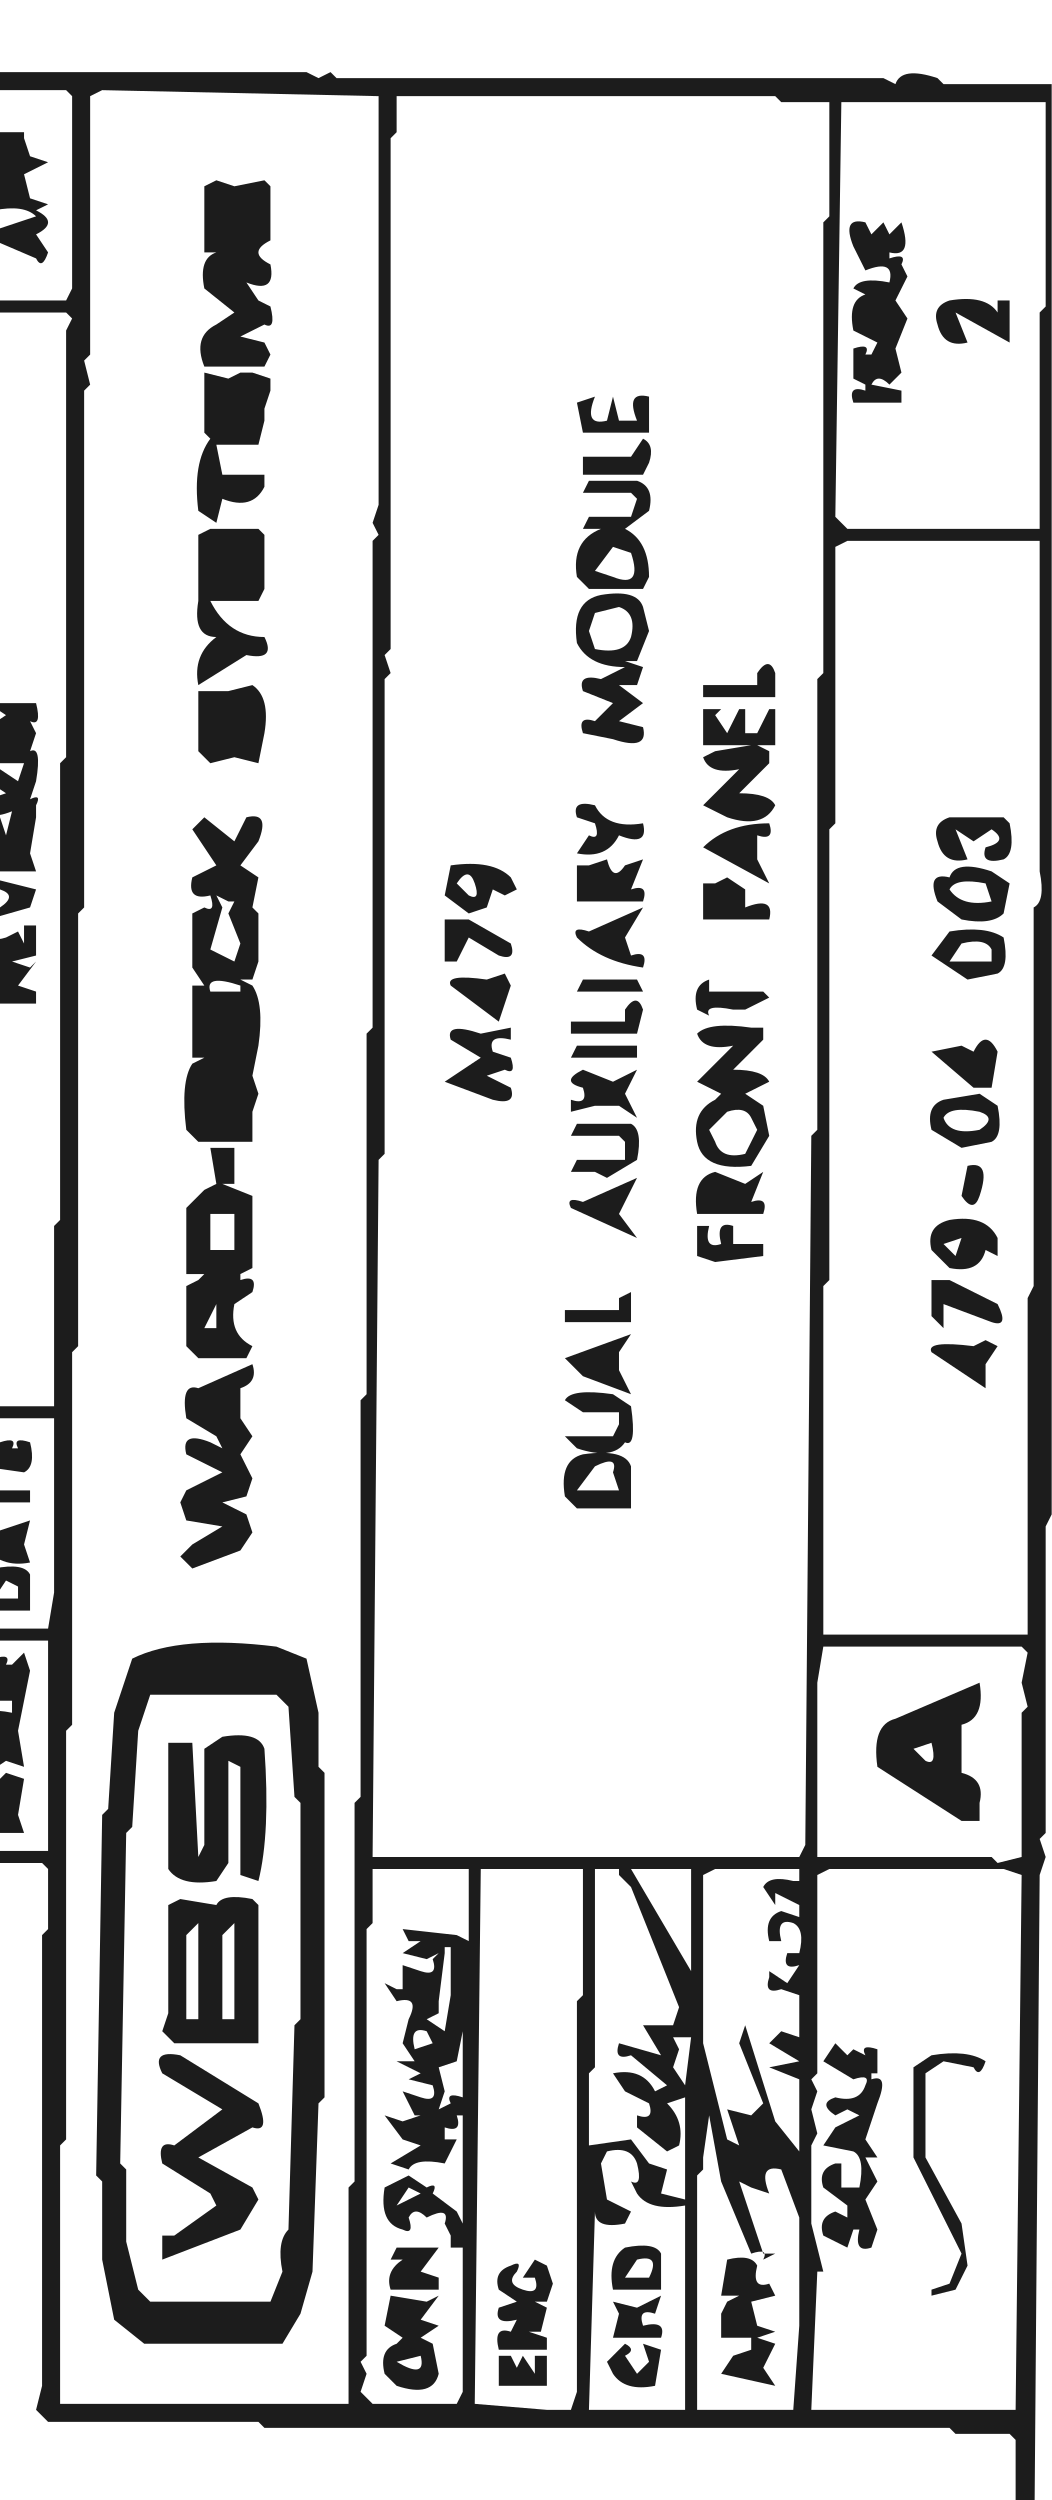
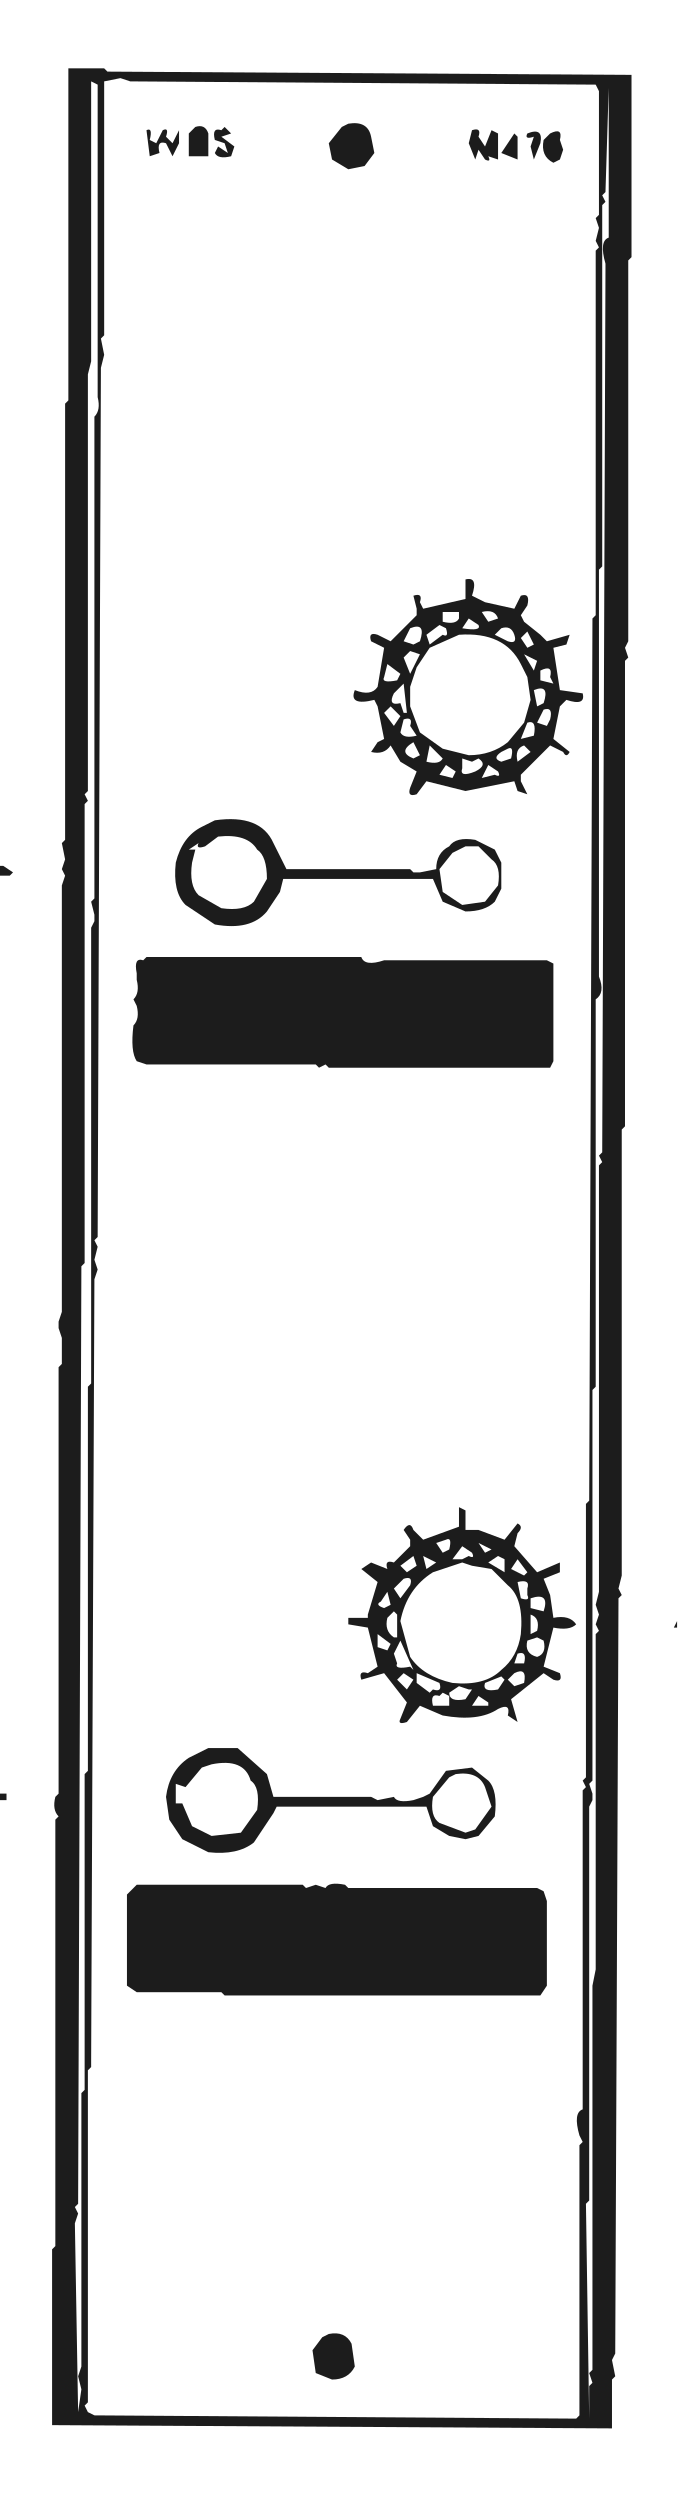
- <svg xmlns="http://www.w3.org/2000/svg" viewBox="0 0 175 416" data-from="Modules/SUMMING/M479/MECHANICAL/1978 - M479 - 479-04-003 - DUAL AUXILIARY MODULE FRONT PANEL.jpg" data-kind="traced">
-   <g transform="translate(0 416) rotate(-90)">
-     <defs>
-       <clipPath id="c">
-         <rect width="416" height="175" />
-       </clipPath>
-     </defs>
-     <g clip-path="url(#c)">
-       <g transform="translate(-777 -1418)" fill="#1c1c1c">
-         <path class="line" d="M3 0L17 0L18 4L104 4L105 5L224 5L227 6L229 5L232 6L234 6L253 6L255 5L256 6L368 6L370 7L372 6L373 7L444 7L445 8L624 9L625 10L682 10L684 11L686 10L687 11L748 11L749 12L817 12L818 13L882 13L883 14L948 14L949 15L999 15L1000 16L1055 16L1056 17L1101 17L1102 18L1196 19L1197 21L1197 67L1196 68L1196 70L1196 147L1195 148L1195 227L1194 230L1195 232L1194 233L1192 471L1191 472L1191 600L1190 601L1189 784Q1187 785 1188 791L1188 793L1188 896L1187 897L1187 981L1186 984L1187 987L1186 988L1185 1090L1184 1091L1184 1152L1183 1153L1183 1214L1182 1215L1182 1352L1181 1353L1181 1399Q1184 1398 1183 1401L1181 1402L1181 1469L1180 1471L1181 1473L1180 1474L1180 1565L1179 1567Q1182 1568 1180 1574L1179 1575L1179 1593L941 1593L939 1592L937 1592L888 1592L887 1591L884 1592L881 1591L632 1589L631 1588L497 1587L496 1586L398 1586L393 1585L390 1586L389 1585L138 1584L135 1583L132 1584L131 1583L122 1583L120 1583L10 1583L8 1582L6 1582L1 1583L1 1578L4 1578L6 1578L9 1579L11 1579Q15 1580 17 1578L18 1579L96 1579L98 1580L100 1580L220 1580L221 1581L224 1580L225 1581L338 1581L340 1582L342 1581L343 1582L408 1582L410 1583L412 1583L533 1583L536 1584L538 1583L539 1584L672 1585L675 1586L680 1585L681 1586L761 1586L766 1587L768 1586L769 1587L787 1587L788 1586L788 1577L789 1576L789 1462L790 1461L790 1426L792 1424L796 1425L800 1425L871 1425L872 1426L882 1426L883 1425L883 1390L885 1388Q890 1387 892 1389L940 1389L941 1390L1074 1391L1079 1392L1081 1392L1152 1392L1154 1393L1157 1392Q1158 1394 1163 1393L1165 1393L1177 1393L1178 1392L1178 1345L1179 1344L1178 1343L1178 1335L1179 1334L1179 1212L1180 1208L1179 1205L1180 1204L1181 1086L1182 1085L1182 1033L1183 1032L1183 955L1184 954L1184 881L1185 880L1184 877L1185 876L1185 760L1186 759L1186 665Q1189 663 1187 658L1186 655L1187 654L1188 465L1189 464L1189 408L1190 407L1190 300L1191 299L1192 137L1193 136L1193 126L1192 122L1193 121L1193 36L1194 35L1194 25L1193 23L1181 23L1180 22L1135 22L1134 21L1131 22L1130 21L1089 21L1088 20L1047 20L1046 19L1043 20L1042 19L985 19L984 18L929 18L928 17L849 17L848 16L781 16L780 15L715 15L714 14L649 14Q647 12 642 13L640 13L468 12L467 11L382 11L381 10L266 10L265 9L102 9L101 8L16 8L16 39L14 41L8 39L7 41L5 42L3 39Q0 40 1 38L4 33L3 32L3 22L4 20L3 19L3 2L3 0ZM885 1410L885 1426L920 1426L920 1412L919 1410L885 1410ZM924 1410L922 1412L922 1426L928 1427L957 1427L957 1411L941 1411L940 1410L937 1411L935 1411L934 1410L924 1410ZM961 1411L959 1413L959 1427L989 1427L990 1428L1064 1428L1066 1428L1067 1429L1136 1429L1138 1429L1140 1430L1141 1429L1141 1415L1140 1413L1099 1413L1098 1412L1096 1413L1095 1412L961 1411ZM1145 1413L1143 1415L1143 1429L1145 1430L1177 1430L1178 1429L1178 1414L1176 1413L1145 1413ZM793 1428L793 1476L829 1476L830 1477L893 1477L894 1478L960 1478L961 1479L1021 1479L1022 1480L1103 1480L1104 1481L1106 1480L1109 1481L1177 1481L1178 1435L1177 1433L1134 1433L1133 1432L1129 1433L1128 1432L1042 1432L1041 1431L969 1431L968 1430L906 1430L905 1429L837 1429L836 1428L793 1428ZM795 1478L793 1480L793 1494L795 1495L819 1495L819 1493L821 1493L823 1492Q826 1493 824 1489Q826 1487 824 1486Q821 1487 822 1485Q823 1481 829 1482L831 1486L829 1489Q830 1491 828 1490L825 1494L823 1495L841 1495L841 1494Q838 1495 839 1492L837 1492L837 1494L835 1493L833 1492Q834 1487 832 1486L833 1483L836 1488L837 1485L841 1482L840 1485L841 1488L841 1487L845 1485L844 1488Q843 1491 846 1490L847 1486L848 1488L850 1484L850 1487L853 1485L857 1486Q861 1488 860 1484L863 1482L862 1484L862 1485L866 1485L865 1488Q864 1491 867 1490L868 1491L867 1489L868 1485L870 1488L870 1486L872 1485L871 1494L870 1496L882 1496L882 1480L873 1480L872 1479L801 1479L800 1478L798 1479L795 1478ZM884 1480L884 1551L886 1552L1004 1553L1005 1554L1080 1554L1081 1555L1156 1555L1157 1556L1176 1556L1176 1548L1177 1547L1177 1484L1171 1484L1170 1483L1085 1483L1084 1482L1081 1483L1080 1482L1001 1482L1000 1481L884 1480ZM826 1484L828 1488L829 1486L826 1484ZM852 1487L853 1490L855 1489Q856 1486 852 1487ZM857 1489L855 1492L861 1493L869 1493L869 1492L868 1492L860 1491L858 1491L857 1489ZM842 1491L843 1493Q845 1492 844 1495L855 1495L850 1494L849 1491L845 1492L842 1491ZM793 1497L792 1509L792 1513L795 1514L860 1514L861 1515L882 1515L882 1498L793 1497ZM792 1516L792 1532L826 1532Q825 1526 828 1524L830 1523Q829 1525 833 1524Q836 1523 835 1519L833 1518L827 1519L825 1523L823 1522Q822 1517 825 1517L792 1516ZM836 1516L837 1523L833 1526L832 1529L828 1528L827 1532L844 1532L843 1529Q840 1532 836 1531L835 1529L839 1524L841 1524Q840 1527 843 1526L845 1522L848 1520Q849 1525 845 1527L846 1529L851 1523Q850 1520 853 1521L851 1528L856 1525L856 1530L859 1531L879 1523L881 1521L882 1521L882 1517L849 1517L848 1516L836 1516ZM882 1523L865 1533L882 1533L882 1523ZM849 1530L846 1532L854 1533L854 1530L852 1531L849 1530ZM792 1534L792 1550L806 1551L808 1551L824 1551L832 1548Q833 1544 828 1546L829 1543L830 1541L818 1545L818 1547L817 1545Q819 1546 818 1543L830 1538L841 1536L834 1535L832 1535L831 1534L792 1534ZM853 1535L837 1539L836 1541L842 1539L841 1543L843 1545L853 1541L856 1542L840 1547L835 1551L847 1551L849 1546L850 1551L853 1546L855 1548L854 1551L861 1551L862 1548Q861 1545 864 1546L865 1546L863 1549L866 1551Q865 1548 868 1549L868 1551Q872 1552 873 1550Q874 1547 870 1548L870 1546Q874 1545 875 1548L874 1551L876 1551L878 1547L876 1547L879 1545Q881 1546 880 1550L880 1551L882 1551L882 1537L881 1535L853 1535ZM792 1553L792 1587L881 1588L882 1585L882 1556L881 1554L848 1554L847 1553L845 1554L842 1553L838 1554L836 1553L823 1553L815 1555L815 1554L792 1553ZM884 1554L884 1583L883 1584L884 1588L908 1588L909 1589L913 1588L918 1589L919 1588L919 1555L913 1554L884 1554ZM921 1555L921 1589L975 1589L977 1589L979 1590L1042 1590Q1043 1592 1048 1591L1050 1591L1103 1591L1103 1559L1102 1557L1056 1557L1055 1556L980 1556L979 1555L921 1555ZM1107 1557L1105 1559L1105 1591L1141 1591L1142 1592L1176 1592L1176 1558L1107 1557Z" />
-         <path class="text" d="M1028 1415L1034 1417L1039 1416L1039 1417Q1036 1416 1037 1419L1038 1421L1036 1422L1039 1422L1039 1424L1034 1424L1033 1420L1032 1423L1033 1424L1029 1421L1028 1424L1026 1424L1026 1417L1028 1415ZM1040 1416Q1043 1415 1042 1418Q1044 1421 1045 1418Q1044 1415 1047 1416L1045 1424L1042 1423L1040 1416ZM1048 1416L1051 1417L1056 1416L1057 1418L1054 1419L1058 1420Q1056 1415 1060 1416L1061 1419L1063 1416Q1068 1415 1069 1418L1072 1416L1074 1419L1076 1416L1076 1424Q1072 1425 1073 1423L1071 1424L1068 1423Q1069 1425 1063 1424L1060 1423Q1061 1425 1059 1424L1057 1424L1051 1423L1048 1424L1048 1416ZM1065 1418L1063 1421L1066 1422L1066 1418L1065 1418ZM1153 1417L1155 1418L1157 1424Q1159 1422 1158 1417L1165 1418L1168 1417L1171 1418L1171 1422L1170 1422L1167 1423L1166 1426L1164 1422L1160 1423L1159 1426L1158 1424Q1156 1428 1154 1424L1151 1426Q1148 1425 1150 1424L1153 1417ZM817 1445L821 1445L821 1447L826 1454L828 1453L833 1445Q837 1444 836 1447L842 1455L848 1445Q852 1443 851 1448L843 1461Q838 1463 839 1460L834 1451L829 1460L827 1461L822 1458L817 1445ZM855 1445L858 1446L876 1446L877 1448L876 1454Q878 1455 877 1460L876 1461L853 1461L853 1447L855 1445ZM857 1449L857 1451L873 1451L871 1449L857 1449ZM857 1455L857 1457L873 1457L871 1455L857 1455ZM882 1446L903 1446L903 1450L884 1451L886 1452L902 1452L904 1455Q905 1461 902 1462Q888 1463 880 1461L881 1458L899 1458L900 1456L883 1456L880 1454Q879 1448 882 1446ZM934 1448L936 1450L939 1455L940 1449L943 1448L945 1449L948 1455L951 1449Q955 1448 953 1453L952 1455L954 1454L957 1449Q963 1448 962 1451L966 1460Q963 1461 962 1458L957 1458L954 1460L951 1458L947 1460L944 1459L943 1455L941 1459L938 1460L935 1458L932 1450L934 1448ZM969 1449L979 1449L980 1451L981 1452L981 1449L992 1449L995 1452L996 1454L1002 1453L1002 1457L996 1457L996 1455L994 1460L982 1460L981 1458L980 1458Q981 1461 978 1460L976 1457Q971 1456 969 1460L967 1459L967 1451L969 1449ZM972 1452L972 1454L976 1454L972 1452ZM985 1453L985 1457L991 1457L991 1453L985 1453ZM1005 1449Q1013 1448 1016 1450L1017 1452L1017 1450L1029 1450L1029 1452L1032 1450L1041 1450L1042 1452Q1041 1454 1044 1453Q1043 1449 1047 1450L1049 1454L1055 1450L1057 1452L1053 1457L1057 1459Q1058 1463 1053 1461L1049 1458L1047 1461L1042 1460L1041 1461L1033 1461L1030 1460L1030 1458L1029 1460Q1026 1462 1019 1461L1014 1460L1011 1461L1008 1460L1003 1460L1003 1451L1005 1449ZM1028 1453L1028 1458L1029 1458Q1031 1452 1028 1453ZM1035 1453L1033 1457L1036 1458L1041 1456L1043 1457L1043 1456L1044 1454L1042 1455L1035 1453ZM1068 1451L1078 1451L1078 1456L1079 1460Q1077 1463 1071 1462L1066 1461L1067 1457L1066 1453L1068 1451ZM1079 1451Q1084 1450 1087 1454Q1087 1450 1093 1451L1095 1451L1104 1451L1105 1453L1105 1461L1104 1462L1095 1462L1093 1461L1093 1453Q1087 1456 1087 1462Q1083 1464 1084 1459L1079 1451ZM1108 1451Q1116 1450 1120 1453L1121 1452L1131 1452L1130 1456L1131 1458L1131 1460L1130 1463L1128 1463L1125 1462L1123 1462L1119 1461L1119 1454L1114 1455L1114 1462L1112 1462Q1108 1460 1110 1455L1106 1454L1108 1451ZM1132 1452Q1137 1450 1139 1454L1141 1457L1145 1452Q1150 1451 1151 1454L1151 1452L1162 1452L1163 1454L1162 1457L1163 1462L1162 1463L1153 1463Q1151 1459 1149 1463Q1144 1464 1146 1459L1143 1461L1142 1463Q1138 1464 1139 1462L1137 1458L1136 1462L1134 1463L1132 1462L1132 1452ZM1013 1492L1017 1498L1020 1493Q1023 1492 1021 1498L1022 1503L1020 1503Q1021 1499 1018 1500L1017 1503Q1014 1504 1015 1502L1014 1499L1012 1503Q1009 1504 1010 1500L1013 1492ZM1033 1492L1040 1492L1040 1496L1036 1503Q1033 1504 1034 1501L1037 1496L1033 1494L1033 1492ZM1044 1492L1049 1493Q1050 1500 1047 1503L1045 1504L1044 1502L1045 1500L1042 1499L1041 1496L1044 1492ZM1046 1494L1044 1496Q1043 1498 1046 1497Q1049 1496 1046 1494ZM1029 1493Q1031 1492 1030 1499L1031 1502L1029 1503L1023 1501L1029 1493ZM796 1501L801 1501L801 1503L799 1504L801 1505L798 1507L801 1507L801 1509L796 1509L796 1501ZM802 1501Q806 1500 805 1503L807 1504Q806 1500 809 1501L810 1504L812 1501Q815 1500 816 1503Q817 1505 815 1504Q813 1502 812 1505Q811 1508 814 1507L814 1505L817 1507L816 1509L813 1510L810 1509L810 1507L809 1509L805 1508L805 1506L804 1509L802 1509L802 1501ZM944 1512Q950 1511 951 1515Q952 1522 949 1523L942 1523L942 1514L944 1512ZM945 1514L945 1521L948 1520Q951 1521 949 1517L945 1514ZM954 1512L954 1520L956 1521L958 1521L958 1515L960 1512Q962 1513 961 1520L959 1523Q952 1524 953 1522Q950 1520 952 1514L954 1512ZM967 1512L971 1523L968 1521L965 1521L961 1523L964 1515L967 1512ZM973 1512L975 1512L975 1521L977 1521L978 1523L973 1523L973 1512ZM992 1513Q994 1512 993 1515L997 1524L991 1521L987 1524L992 1513ZM998 1513L1000 1514L1000 1522L1003 1522L1004 1521L1004 1513L1006 1514L1006 1523Q1005 1525 1000 1524L997 1519L998 1517L998 1515L998 1513ZM1008 1513L1010 1513Q1009 1516 1012 1515Q1013 1511 1015 1515L1013 1520L1015 1524L1011 1522L1007 1524L1009 1521L1009 1517L1008 1513ZM1017 1513L1019 1514L1019 1524L1017 1524L1017 1513ZM1021 1513L1023 1513L1023 1522L1025 1522Q1028 1524 1025 1525L1021 1524L1021 1513ZM1028 1514L1030 1515L1030 1524L1028 1525L1028 1514ZM1037 1514Q1039 1513 1038 1516L1042 1525L1037 1522L1034 1523Q1035 1526 1032 1525Q1033 1518 1037 1514ZM1043 1514L1049 1514L1049 1516L1050 1519Q1046 1520 1049 1522L1050 1525L1045 1523Q1046 1526 1043 1525L1043 1514ZM1051 1514L1054 1516Q1053 1518 1056 1517L1057 1514Q1060 1513 1059 1517Q1055 1519 1056 1525Q1052 1526 1054 1521Q1050 1519 1051 1514ZM1086 1514Q1093 1513 1094 1518Q1095 1524 1092 1525L1088 1526L1083 1524L1083 1522L1082 1525L1079 1524L1079 1521L1076 1525L1073 1521L1072 1525Q1068 1526 1070 1520L1071 1515Q1074 1514 1073 1517L1076 1520L1078 1515Q1081 1514 1080 1518L1082 1522Q1082 1516 1086 1514ZM1088 1516L1085 1517Q1084 1522 1087 1523Q1091 1524 1092 1521L1091 1517L1088 1516ZM1097 1514Q1103 1513 1105 1518L1105 1515L1107 1516L1107 1523L1110 1524L1111 1523L1111 1515L1113 1516L1113 1524Q1112 1527 1108 1526L1105 1522Q1103 1526 1097 1526L1095 1525L1095 1516L1097 1514ZM1098 1517L1097 1520Q1095 1525 1101 1523L1102 1520L1098 1517ZM1126 1514L1127 1517Q1122 1515 1123 1519L1127 1520L1123 1521L1123 1524Q1128 1522 1127 1526L1121 1526L1121 1515L1126 1514ZM1114 1515L1117 1515L1117 1523L1120 1525Q1119 1527 1116 1526L1114 1525L1114 1515ZM800 1519L803 1522Q802 1524 801 1522L798 1524L800 1526L803 1525L802 1528L796 1527Q795 1522 798 1520L800 1519ZM804 1520L808 1521L810 1520L809 1524L811 1528L808 1527Q809 1524 806 1525Q807 1529 804 1528L804 1520ZM812 1520Q817 1519 819 1522Q820 1527 818 1528L812 1528L812 1520ZM814 1522L814 1526Q818 1528 817 1524L814 1522ZM984 1534L989 1534L989 1536Q985 1535 986 1538Q990 1537 989 1540L986 1540L986 1545L984 1545L983 1537L984 1534ZM991 1534Q997 1533 998 1537L996 1542L998 1545L993 1543Q994 1546 991 1545L991 1534ZM1003 1534Q1008 1533 1010 1537L1011 1538L1013 1534L1019 1540Q1018 1535 1021 1534Q1023 1536 1022 1543L1022 1545L1020 1545L1015 1540Q1015 1545 1013 1546L1011 1542L1009 1545L1004 1546L999 1543Q998 1535 1003 1534ZM1005 1536L1003 1537Q1000 1538 1001 1542L1005 1544L1007 1543Q1009 1542 1008 1539L1005 1536ZM1025 1534Q1029 1533 1030 1536L1028 1536L1028 1545L1027 1546L1025 1542L1025 1540Q1026 1535 1024 1536L1025 1534ZM1040 1535L1046 1535L1046 1537L1047 1539L1045 1542L1042 1542Q1044 1547 1040 1546L1040 1535ZM1052 1535Q1056 1539 1056 1546Q1053 1547 1054 1544L1050 1544L1046 1546L1052 1535ZM1059 1535L1065 1541Q1064 1536 1067 1535L1068 1537L1069 1543L1069 1535L1075 1535L1075 1538L1074 1537L1071 1539L1075 1541L1075 1542L1071 1542L1071 1544L1075 1546L1075 1547L1069 1547L1069 1544L1068 1546L1066 1546L1061 1541Q1061 1546 1059 1547Q1055 1545 1057 1539L1059 1535ZM1077 1535L1079 1535L1079 1544L1081 1544Q1084 1546 1081 1547L1077 1547L1077 1535ZM798 1538L801 1540L802 1543L804 1543L804 1538L808 1538L810 1539L811 1541L811 1538L817 1539Q818 1543 816 1544Q812 1543 813 1546L811 1547L810 1543L806 1544L805 1547L804 1544L803 1547L799 1545L796 1547L798 1538ZM821 1555Q824 1554 825 1557L824 1559L826 1559L829 1555Q832 1554 833 1557L833 1558L829 1558L829 1561Q834 1562 835 1560L836 1555L839 1557L841 1561L842 1559L841 1557Q843 1554 844 1557Q843 1561 846 1562Q848 1563 847 1560L850 1555L853 1557L851 1559L852 1560L851 1562Q853 1561 852 1564L848 1564L848 1563L847 1563Q848 1566 843 1564L840 1563L837 1562L834 1564L834 1562L830 1564L827 1562L822 1564L819 1563Q818 1560 822 1561L822 1560L819 1559L821 1555ZM1126 1560Q1129 1559 1128 1562L1129 1562L1130 1560L1135 1560Q1136 1563 1134 1562L1134 1563L1136 1564L1138 1560Q1143 1559 1144 1562L1145 1560Q1147 1561 1146 1566Q1150 1567 1148 1562L1152 1560Q1157 1558 1156 1562L1154 1563L1156 1565L1154 1566L1156 1568Q1150 1570 1151 1566L1150 1566Q1151 1569 1149 1568L1147 1569L1143 1567L1140 1569L1135 1567L1131 1568L1129 1566Q1131 1564 1129 1563L1128 1568L1126 1568L1126 1560ZM968 1573Q970 1572 969 1580L970 1582L969 1584L966 1582L962 1582L968 1573ZM974 1573L980 1573L980 1576L976 1584Q972 1586 973 1583L976 1575L972 1575L974 1573ZM985 1573Q989 1572 990 1576Q991 1582 987 1584L984 1584L985 1582Q981 1581 982 1576L985 1573ZM986 1575L984 1577L987 1578L986 1575ZM1005 1573Q1009 1572 1010 1575L1011 1581L1009 1584Q1004 1585 1003 1583L1002 1578L1005 1573ZM1007 1575Q1004 1576 1005 1581Q1007 1584 1008 1581Q1009 1576 1007 1575ZM1018 1573L1019 1578L1018 1580Q1022 1582 1018 1584L1012 1583L1012 1580L1018 1573ZM1034 1573L1038 1576Q1039 1582 1037 1585Q1032 1586 1031 1584L1030 1579L1034 1573ZM1033 1576L1033 1583L1035 1583Q1037 1582 1036 1578L1033 1576ZM1043 1574Q1048 1572 1047 1576Q1050 1577 1048 1583L1046 1586L1041 1585Q1039 1583 1040 1578L1043 1574ZM1045 1576Q1042 1578 1043 1583L1046 1582Q1047 1577 1045 1576ZM1053 1574Q1056 1573 1057 1576L1057 1585L1056 1586Q1051 1587 1050 1585Q1049 1581 1052 1582Q1053 1586 1055 1583L1053 1580L1055 1577L1050 1579Q1049 1575 1053 1574ZM994 1578L999 1579Q1000 1583 994 1581Q991 1580 994 1578Z" />
-         <path class="tb" d="M895 1413L897 1414Q898 1417 896 1416L896 1417L898 1419L897 1422L891 1421L888 1422L888 1415L890 1414L891 1416L891 1414L895 1413ZM900 1414Q905 1412 904 1416L902 1417L905 1417L907 1414Q909 1415 908 1420L910 1420L910 1415L912 1414L914 1414L918 1415L915 1417L917 1417Q918 1420 916 1419L916 1420L918 1422L915 1423L905 1421L899 1422L900 1419L898 1416L900 1414ZM927 1414L932 1417Q933 1422 931 1423L925 1423L925 1416L927 1414ZM927 1417L927 1421L929 1421L930 1419L927 1417ZM936 1415Q939 1414 938 1417L940 1423L936 1422L933 1423Q932 1418 936 1415ZM941 1415Q948 1414 947 1417L945 1417L945 1423L943 1423L943 1418L942 1417L941 1415ZM949 1415Q954 1413 953 1417L951 1418L953 1418Q954 1421 952 1420L952 1421Q954 1420 953 1423Q949 1424 948 1422L949 1415ZM831 1434L891 1435L892 1436L908 1437L917 1440Q921 1448 919 1464L917 1469L908 1471L899 1471L898 1472L844 1472L843 1471L815 1470L808 1468L803 1465L803 1442L807 1437L817 1435L830 1435L831 1434ZM833 1438L832 1439L820 1439L812 1441L810 1443L810 1463L815 1465Q820 1464 822 1466L856 1467L857 1468L893 1468L894 1467L909 1466L911 1464L911 1443L905 1441L889 1440L888 1439L833 1438ZM798 1482Q802 1481 803 1484L804 1485L806 1482L811 1483L810 1489L811 1491L807 1488L806 1491L804 1488L803 1490L798 1491Q794 1490 796 1484L798 1482ZM800 1484Q797 1489 801 1488L800 1484ZM812 1483Q815 1482 817 1485L817 1483L819 1484L819 1491L815 1488L814 1491L812 1491L812 1483ZM899 1564Q906 1563 907 1567L913 1581Q907 1582 906 1578L898 1578Q897 1582 893 1581L890 1581L890 1578L899 1564ZM902 1570L900 1572Q899 1574 903 1573L902 1570ZM834 1570L849 1570L851 1573Q852 1579 850 1582Q847 1581 849 1580L850 1575L848 1572L834 1572L823 1578L816 1579L812 1577L811 1573L812 1573L813 1576L818 1578L834 1570ZM1139 1574Q1142 1573 1143 1576Q1144 1582 1141 1584L1143 1584L1143 1586L1136 1586L1141 1577L1136 1579Q1135 1575 1139 1574Z" />
-       </g>
+ <svg xmlns="http://www.w3.org/2000/svg" viewBox="0 0 208 768" data-from="Modules/SUMMING/M479/MECHANICAL/1978 - M479 - 479-04-003 - DUAL AUXILIARY MODULE FRONT PANEL.jpg" data-kind="traced">
+   <defs>
+     <clipPath id="c">
+       <rect width="208" height="768" />
+     </clipPath>
+   </defs>
+   <g clip-path="url(#c)">
+     <g transform="translate(-481 -414)" fill="#1c1c1c">
+       <path class="line" d="M3 0L17 0L18 4L104 4L105 5L224 5L227 6L229 5L232 6L234 6L253 6L255 5L256 6L368 6L370 7L372 6L373 7L444 7L445 8L624 9L625 10L682 10L684 11L686 10L687 11L748 11L749 12L817 12L818 13L882 13L883 14L948 14L949 15L999 15L1000 16L1055 16L1056 17L1101 17L1102 18L1196 19L1197 21L1197 67L1196 68L1196 70L1196 147L1195 148L1195 227L1194 230L1195 232L1194 233L1192 471L1191 472L1191 600L1190 601L1189 784Q1187 785 1188 791L1188 793L1188 896L1187 897L1187 981L1186 984L1187 987L1186 988L1185 1090L1184 1091L1184 1152L1183 1153L1183 1214L1182 1215L1182 1352L1181 1353L1181 1399Q1184 1398 1183 1401L1181 1402L1181 1469L1180 1471L1181 1473L1180 1474L1180 1565L1179 1567Q1182 1568 1180 1574L1179 1575L1179 1593L941 1593L939 1592L937 1592L888 1592L887 1591L884 1592L881 1591L632 1589L631 1588L497 1587L496 1586L398 1586L393 1585L390 1586L389 1585L138 1584L135 1583L132 1584L131 1583L122 1583L120 1583L10 1583L8 1582L6 1582L1 1583L1 1578L4 1578L6 1578L9 1579L11 1579Q15 1580 17 1578L18 1579L96 1579L98 1580L100 1580L220 1580L221 1581L224 1580L225 1581L338 1581L340 1582L342 1581L343 1582L408 1582L410 1583L412 1583L533 1583L536 1584L538 1583L539 1584L672 1585L675 1586L680 1585L681 1586L761 1586L766 1587L768 1586L769 1587L787 1587L788 1586L788 1577L789 1576L789 1462L790 1461L790 1426L792 1424L796 1425L800 1425L871 1425L872 1426L882 1426L883 1425L883 1390L885 1388Q890 1387 892 1389L940 1389L941 1390L1074 1391L1079 1392L1081 1392L1152 1392L1154 1393L1157 1392Q1158 1394 1163 1393L1165 1393L1177 1393L1178 1392L1178 1345L1179 1344L1178 1343L1178 1335L1179 1334L1179 1212L1180 1208L1179 1205L1180 1204L1181 1086L1182 1085L1182 1033L1183 1032L1183 955L1184 954L1184 881L1185 880L1184 877L1185 876L1185 760L1186 759L1186 665Q1189 663 1187 658L1186 655L1187 654L1188 465L1189 464L1189 408L1190 407L1190 300L1191 299L1192 137L1193 136L1193 126L1192 122L1193 121L1193 36L1194 35L1194 25L1193 23L1181 23L1180 22L1135 22L1134 21L1131 22L1130 21L1089 21L1088 20L1047 20L1046 19L1043 20L1042 19L985 19L984 18L929 18L928 17L849 17L848 16L781 16L780 15L715 15L714 14L649 14Q647 12 642 13L640 13L468 12L467 11L382 11L381 10L266 10L265 9L102 9L101 8L16 8L16 39L14 41L8 39L7 41L5 42L3 39Q0 40 1 38L4 33L3 32L3 22L4 20L3 19L3 2L3 0ZM51 652L64 652L66 653L70 652L71 653L184 653L185 654L390 655L392 656L395 655L396 656L445 656L445 680L455 680L458 681L460 680L462 681L463 680L482 680L485 682L484 683L463 683L462 682L445 682L445 705L445 705L369 705L367 705Q362 706 361 704L250 704L249 703L114 703L113 702L112 703L103 703L101 702L100 703L92 703L91 702L49 702L49 654L51 652ZM47 937L64 938L66 938L160 938L161 939L246 939L247 940L362 940L363 941L443 941L443 963L442 964L444 965L460 965L461 964L471 964L472 965L483 965L483 967L467 967L462 968L454 966Q452 968 448 967L446 966L442 969L442 990L442 990L305 990L304 989L209 989L208 988L206 989L205 988L76 988Q74 985 68 987L65 988L64 987L49 987Q47 989 46 987L47 937Z" />
+       <path class="text" d="M541 453Q544 452 545 455L545 462L539 462L539 455L541 453ZM550 453L552 455L549 456L553 459L552 462Q548 463 547 461L548 459L551 461L550 458L547 457Q546 453 549 454L550 453ZM526 454Q528 453 527 457L529 458L531 454Q533 453 532 456L534 458L536 454L536 458L534 462L532 458Q529 457 530 461L527 462L526 454ZM626 454Q629 453 628 456L630 459L632 454L634 455L634 463L631 462Q632 464 630 463L628 460L627 463L625 458L626 454ZM639 455L640 456L640 463L635 461L639 455ZM643 455Q648 453 647 458L645 463L644 459L645 456Q642 457 643 455ZM650 455Q654 453 653 457L654 460L653 463L651 464Q647 462 648 457L650 455Z" />
+       <path class="tb" d="M502 435L513 435L514 436L675 437L675 493L674 494L674 611L673 613L674 616L673 617L673 760L672 761L672 898L671 902L672 904L671 905L670 1137L669 1139L670 1144L669 1145L669 1160L497 1159L497 1105L498 1104L498 973L499 972Q497 970 498 966L499 965L499 834L500 833L500 825L499 822L499 820L500 817L500 686L501 683L500 681L501 678L500 673L501 672L501 538L502 537L502 435ZM518 438L513 439L513 517L512 518L513 523L512 527L511 794L510 795L511 797L510 801L511 804L510 807L509 1047L509 1049L508 1050L508 1152L507 1153L508 1155L510 1156L658 1157L659 1156L659 1073L660 1072L659 1070Q657 1063 660 1062L660 964L661 963L660 961L661 960L661 876L662 875L663 604L664 603L664 491L665 490L664 488L665 484L664 481L665 480L665 442L664 440L521 439L518 438ZM509 439L509 523L509 525L508 529L508 657L507 658L508 660L507 661L507 802L506 803L505 1091L504 1092L505 1094L504 1097L505 1155L506 1148L505 1144L506 1141L506 1057L507 1056L507 959L508 958L508 842L508 840L509 839L509 699L510 697L510 695L509 691L510 690L510 542Q512 540 511 536L511 534L511 440L509 439ZM668 441L667 473L666 474L667 476L666 477L666 588L665 589L665 712L665 714Q667 719 664 721L664 840L663 841L663 961L662 962L663 965L663 967L662 969L662 1090L661 1091L662 1157L662 1147L663 1146L662 1143L663 1142L663 1026L663 1024L664 1019L664 916L665 915L664 913L665 910L664 907L665 903L665 772L666 771L665 769L666 768L667 497L667 495Q665 488 668 487L668 441ZM588 452Q594 451 595 456L596 461L593 465L588 466L583 463L582 458L586 453L588 452ZM624 592Q628 591 626 597L630 599L639 601L641 597Q644 596 643 600L641 603L642 605L647 609L649 611L656 609L655 612L651 613L653 626L660 627Q661 631 655 629L653 631L651 641L656 645Q655 647 654 645L650 643L641 652L641 654L643 658L640 657L639 654L624 657L612 654L609 658Q606 659 607 656L609 651L604 648L601 643Q599 646 595 645L597 642L599 641L597 631L596 629Q588 631 590 626Q595 628 597 625L599 613L595 611Q594 608 597 609L601 611L609 603L609 601L608 597Q611 596 610 599L611 601L624 598L624 592ZM617 602L617 605Q621 606 622 604L622 602L617 602ZM629 602L631 605L634 604Q633 601 629 602ZM625 604L623 607Q629 608 628 606L625 604ZM616 606L612 609L613 612L617 609Q619 610 618 607L616 606ZM607 607L605 611L608 612L610 611Q612 605 607 607ZM635 607L633 609L637 611Q640 612 639 609Q638 606 635 607ZM643 608L641 610L643 613L645 612L643 608ZM622 609L613 613L609 619L607 625L607 631L610 639L617 644L625 646Q632 646 637 642L642 636L644 629L643 622L641 618Q636 608 622 609ZM607 614L605 616L607 621L610 615L607 614ZM642 615L645 620L646 617L642 615ZM600 618L599 622Q598 624 603 623L604 621L600 618ZM647 620L647 623L651 624L650 622Q651 618 647 620ZM605 624L602 627Q600 631 604 630L605 633L606 633L605 624ZM645 626L646 631L648 630Q650 624 645 626ZM601 631L599 633L602 637L604 634L601 631ZM648 632L646 636L649 637L650 635Q651 631 648 632ZM605 635L604 639Q605 641 609 640L607 637Q608 634 605 635ZM643 636L641 641L645 640Q646 635 643 636ZM608 642Q603 645 608 647L610 646L608 642ZM613 643L612 648Q616 649 617 647L613 643ZM642 643Q639 644 640 648L644 645L642 643ZM637 644L635 645Q632 647 635 648L638 647Q639 643 637 644ZM623 647L623 650Q622 653 627 651Q631 649 628 647L626 648L623 647ZM618 649L616 652L620 653L621 651L618 649ZM631 649L629 653L633 652Q635 653 634 651L631 649ZM547 666Q561 664 565 673L569 681L607 681L608 682L610 682L615 681Q615 676 619 674Q621 671 627 672L633 675L635 679L635 687L633 691Q630 694 624 694L617 691L614 684L568 684L567 688L563 694Q558 700 547 698L538 692Q534 688 535 679Q537 671 543 668L547 666ZM548 671L544 674Q541 675 542 673L539 675L541 675L540 679Q539 686 542 689L549 693Q556 694 559 691L563 684Q563 677 560 675Q557 670 548 671ZM624 674L620 676L616 681L617 688L623 692L630 691L634 686Q635 680 632 678L628 674L624 674ZM526 708L592 708Q593 711 599 709L603 709L649 709L651 710L651 740L650 742L582 742L581 741L579 742L578 741L526 741L523 740Q521 737 522 729Q524 727 523 723L522 721Q524 719 523 715L523 713Q522 708 525 709L526 708ZM622 877L624 878L624 884L628 884L636 887L640 882Q642 883 640 885L639 889L646 897L653 894L653 897L648 899L650 904L651 911Q656 910 658 913Q656 915 651 914L648 926L653 928Q654 931 651 930L648 928L638 936L640 943L637 941Q638 937 634 939Q628 943 617 941L610 938L606 943Q603 944 604 942L606 937L599 928L592 930Q591 927 594 928L597 926L594 914L588 913L588 911L594 911L594 910L597 900L592 896L595 894L600 896Q599 893 602 894L607 889L607 887L605 884Q607 881 608 884L611 887L622 883L622 877ZM618 887L615 888L617 891L619 890Q620 886 618 887ZM628 888L630 891L632 890L628 888ZM623 889L620 893L623 893L625 892Q627 893 626 891L623 889ZM608 892L604 895L606 897L609 895L608 892ZM611 892L612 896L615 894L611 892ZM634 892L631 894L636 897L636 893L634 892ZM640 893L638 896L642 898L643 897L640 893ZM623 894L614 897Q606 902 604 912L607 923Q611 929 620 931Q630 932 635 927Q640 923 641 916Q642 905 637 901L632 896L626 895L623 894ZM605 899L602 902L604 905L607 901Q608 898 605 899ZM640 900L641 905Q644 906 643 904L643 902Q644 899 640 900ZM600 903L598 906Q596 907 599 908L601 907L600 903ZM644 905L644 908L648 909Q650 903 644 905ZM602 909L600 911Q599 915 602 917L603 917L603 910L602 909ZM644 910L644 916L646 915Q647 911 644 910ZM597 916L597 920L600 921L601 919L597 916ZM646 917L643 918Q642 922 646 923Q649 922 648 918L646 917ZM604 918L602 922L603 925Q602 927 607 926L608 927L604 918ZM640 922L639 925L642 925Q643 921 640 922ZM605 928L603 930L606 933L608 930L605 928ZM609 928L609 931L613 934L614 933Q617 934 616 931L609 928ZM639 928L637 930L639 932L642 931Q643 926 639 928ZM635 929L630 931Q629 934 634 933L636 930L635 929ZM622 932L619 934Q619 937 624 936L626 933L625 933L622 932ZM617 934L616 935Q613 934 614 938L619 938L619 935L617 934ZM628 935L626 938L631 938L631 937L628 935ZM730 895L816 896L818 897L820 896L821 897L896 897L897 898L960 898L961 899L1024 899L1027 900L1029 899L1030 900L1104 900L1107 901L1109 901L1131 901L1131 939L1128 938L1058 938L1057 937L1055 938L1054 937L983 937L982 936L917 936L916 935L913 936L912 935L848 935L847 934L777 934L776 933L728 933L728 916L727 914L697 915L696 914L688 914L689 912L711 912L712 913L728 913L728 897L730 895ZM545 951L554 951L563 959L565 966L595 966L597 967L602 966Q603 968 608 967L611 966L613 965L618 958L626 957L631 961Q634 964 633 972L628 978L624 979L619 978L614 975L612 969L566 969L565 971L559 980Q554 984 545 983L537 979L533 973L532 966Q533 958 539 954L545 951ZM546 956L543 957L538 963L535 962L535 968L537 968L540 975L546 978L555 977L560 970Q561 963 558 961Q556 954 546 956ZM621 959L619 960L614 966Q613 972 616 974L624 977L627 976L632 969L630 963Q628 958 621 959ZM523 993L574 993L575 994L578 993L581 994Q582 992 587 993L588 994L646 994L648 995L649 998L649 1024L647 1027L550 1027L549 1026L523 1026L520 1024L520 996L523 993ZM582 1131Q587 1130 589 1134L590 1141Q588 1145 583 1145L578 1143L577 1136L580 1132L582 1131Z" />
    </g>
  </g>
</svg>
